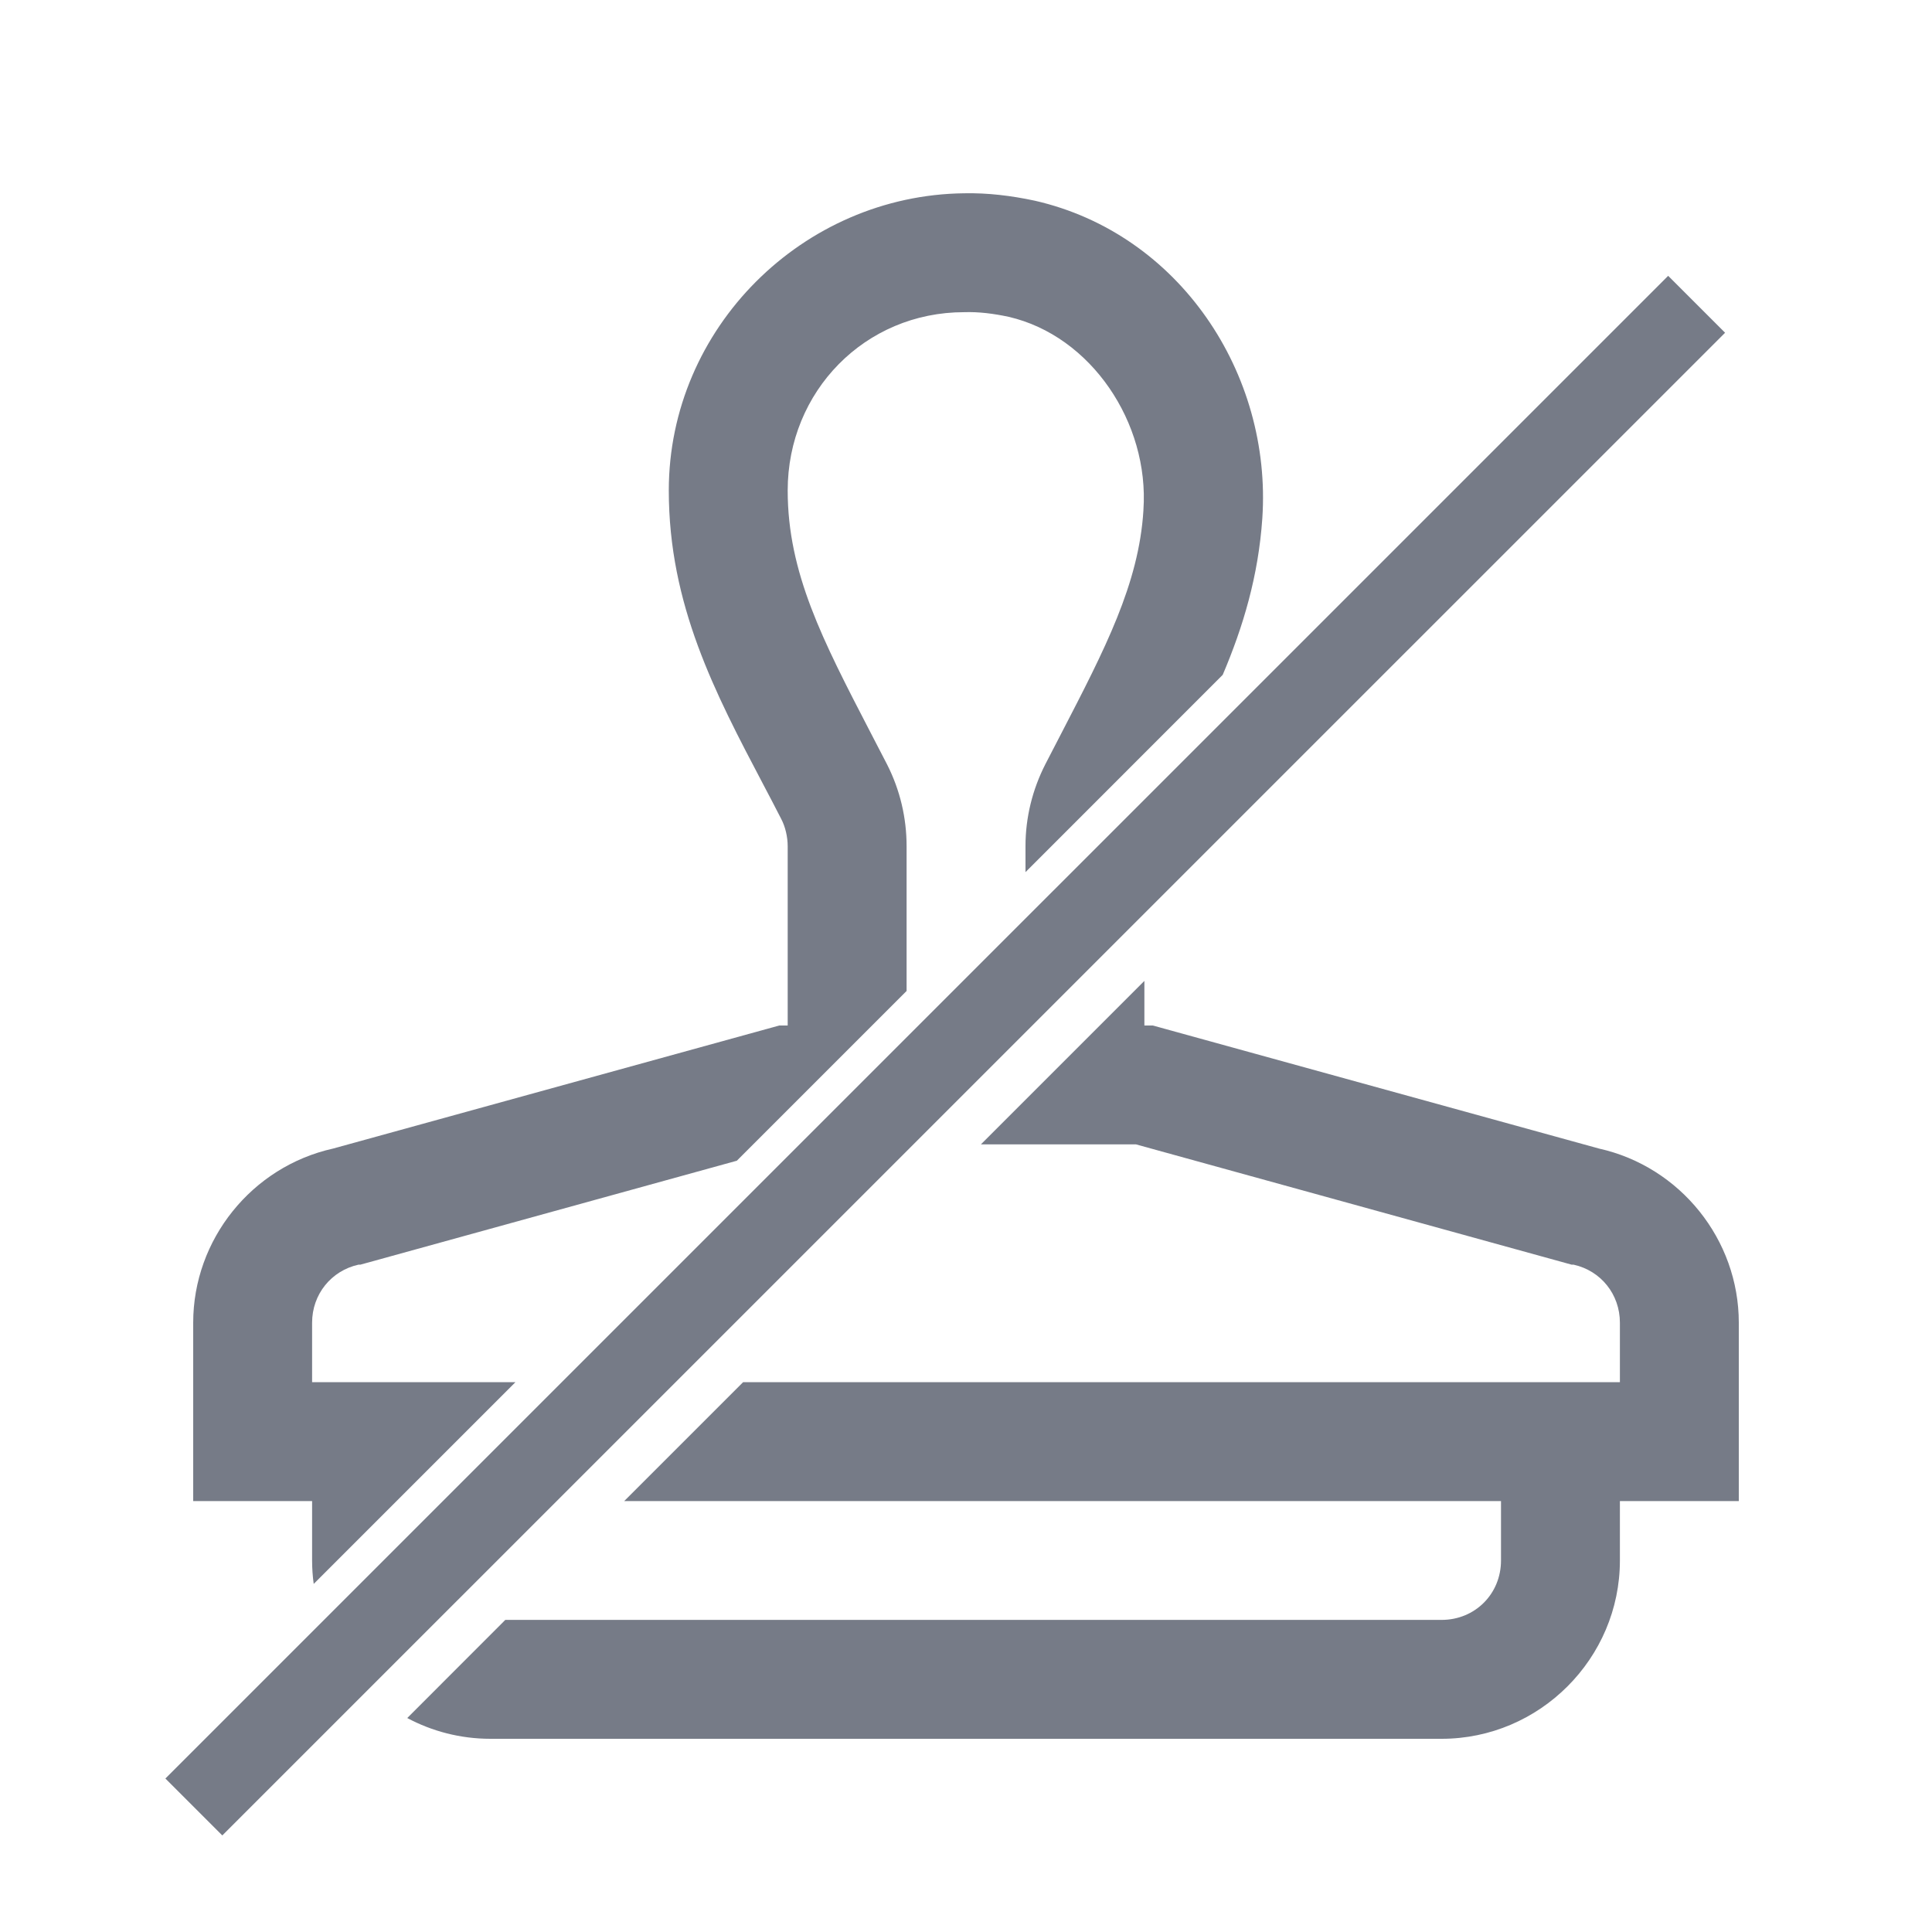
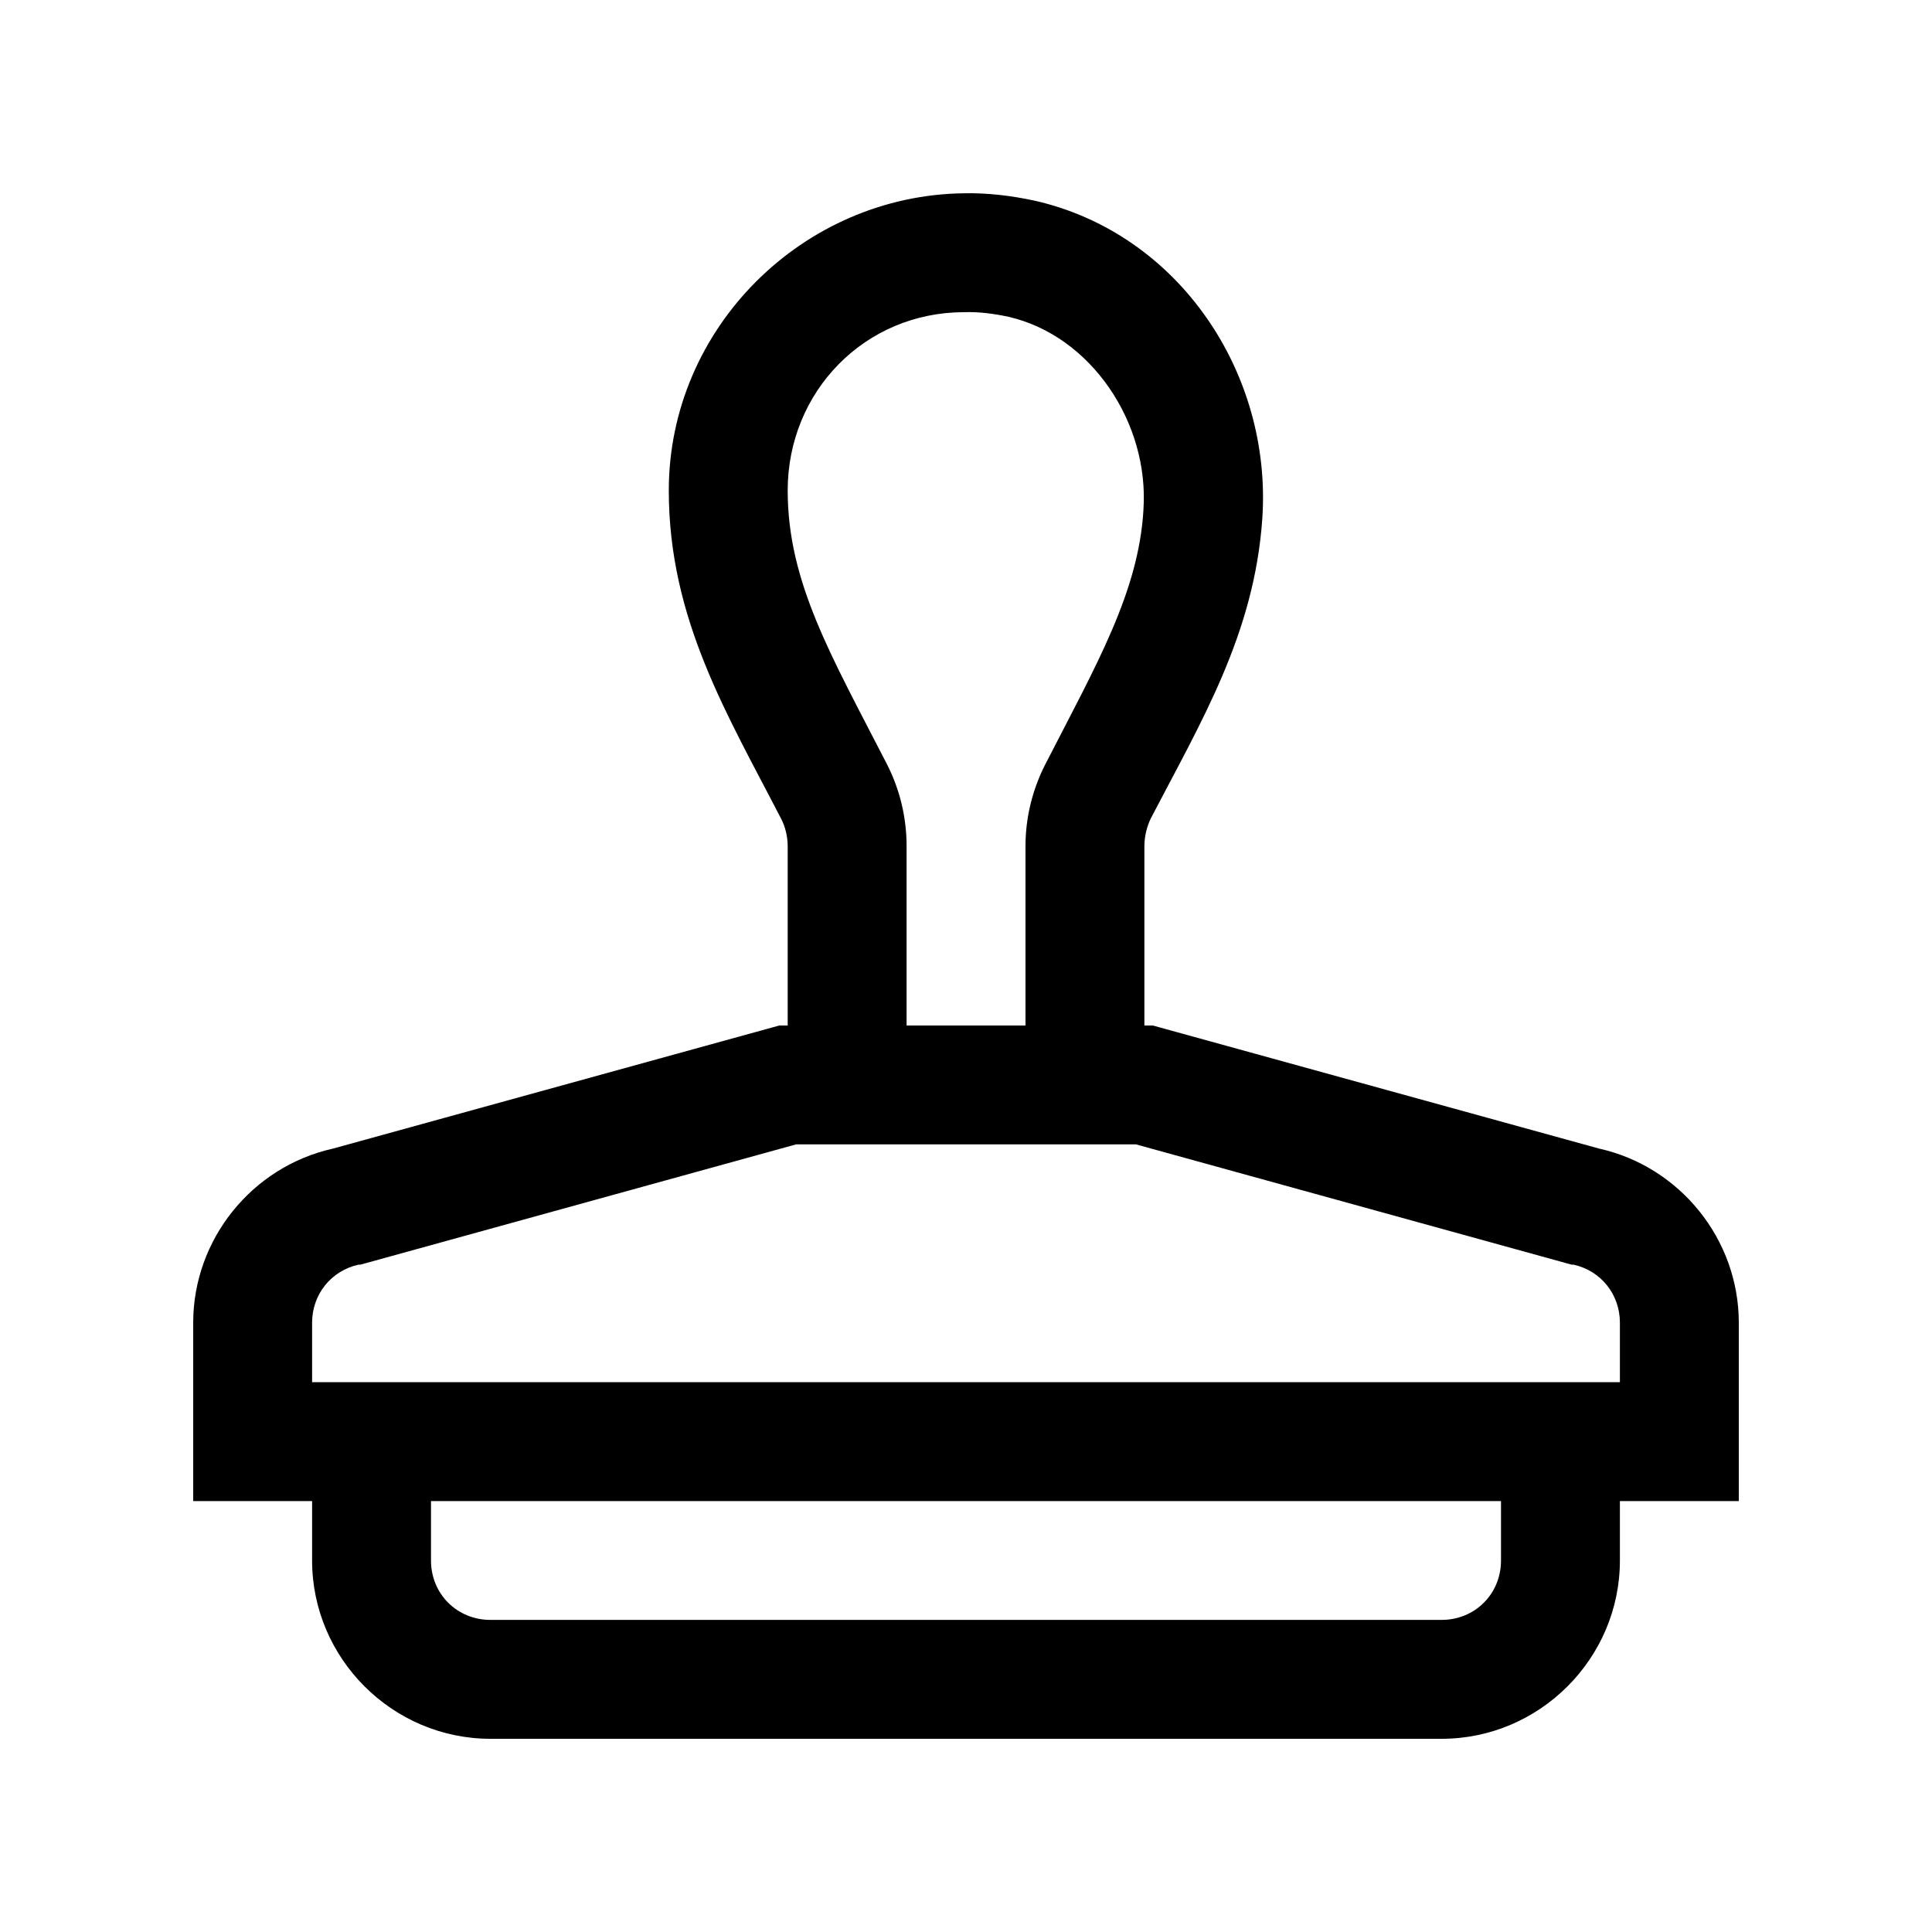
- <svg xmlns="http://www.w3.org/2000/svg" width="24" height="24" viewBox="0 0 24 24" fill="none">
-   <path fill-rule="evenodd" clip-rule="evenodd" d="M15.189 8.383C15.444 7.784 15.632 7.154 15.681 6.439C15.802 4.645 14.654 2.903 12.854 2.493C12.56 2.43 12.266 2.395 11.977 2.401C9.975 2.424 8.308 4.074 8.308 6.093C8.308 7.513 8.882 8.606 9.48 9.742C9.555 9.884 9.63 10.027 9.704 10.172C9.756 10.27 9.785 10.397 9.785 10.512V12.739H9.681L4.137 14.268C3.127 14.493 2.4 15.399 2.4 16.431V18.647H3.877V19.385C3.877 19.484 3.884 19.581 3.897 19.676L6.403 17.17H3.877V16.431C3.877 16.079 4.114 15.785 4.454 15.71H4.477L9.153 14.419L11.262 12.31V10.512C11.262 10.16 11.181 9.814 11.02 9.497C10.947 9.355 10.876 9.219 10.807 9.086C10.22 7.953 9.785 7.116 9.785 6.093C9.785 4.864 10.743 3.878 11.977 3.878C12.156 3.872 12.341 3.895 12.531 3.936C13.552 4.172 14.279 5.251 14.204 6.335V6.341C14.147 7.253 13.727 8.062 13.179 9.12C13.116 9.241 13.052 9.364 12.987 9.491C12.825 9.808 12.739 10.155 12.739 10.512V10.834L15.189 8.383ZM14.216 12.185L12.185 14.216H14.112L19.523 15.71H19.547C19.887 15.785 20.123 16.079 20.123 16.431V17.17H9.231L7.754 18.647H18.646V19.385C18.646 19.8 18.323 20.123 17.908 20.123H6.277L5.059 21.342C5.368 21.507 5.72 21.6 6.093 21.6H17.908C19.125 21.6 20.123 20.602 20.123 19.385V18.647H21.6V16.431C21.6 15.399 20.873 14.493 19.864 14.268L14.32 12.739H14.216V12.185Z" fill="#767B87" />
-   <line x1="2.408" y1="22.447" x2="21.076" y2="3.78" stroke="#767B87" />
+ <svg xmlns="http://www.w3.org/2000/svg" width="24" height="24" viewBox="0 0 24 24">
+   <path fill="current" stroke-width="0" d="M11.977 2.401C9.975 2.424 8.308 4.074 8.308 6.093C8.308 7.691 9.035 8.874 9.704 10.172C9.756 10.27 9.785 10.397 9.785 10.512V12.739H9.681L4.137 14.268C3.127 14.493 2.4 15.399 2.4 16.431V18.647H3.877V19.385C3.877 20.602 4.875 21.6 6.093 21.6H17.908C19.125 21.6 20.123 20.602 20.123 19.385V18.647H21.6V16.431C21.6 15.399 20.873 14.493 19.864 14.268L14.32 12.739H14.216V10.512C14.216 10.397 14.245 10.27 14.296 10.166C14.92 8.966 15.583 7.876 15.681 6.439C15.802 4.645 14.654 2.903 12.854 2.493C12.56 2.43 12.266 2.395 11.977 2.401ZM11.977 3.878C12.156 3.872 12.341 3.895 12.531 3.936C13.552 4.172 14.279 5.251 14.204 6.335V6.341C14.141 7.357 13.627 8.245 12.987 9.491C12.825 9.808 12.739 10.155 12.739 10.512V12.739H11.262V10.512C11.262 10.16 11.181 9.814 11.02 9.497C10.327 8.147 9.785 7.235 9.785 6.093C9.785 4.864 10.743 3.878 11.977 3.878ZM9.889 14.216H14.112L19.523 15.71H19.547C19.887 15.785 20.123 16.079 20.123 16.431V17.17H3.877V16.431C3.877 16.079 4.114 15.785 4.454 15.71H4.477L9.889 14.216ZM5.354 18.647H18.646V19.385C18.646 19.8 18.323 20.123 17.908 20.123H6.093C5.677 20.123 5.354 19.8 5.354 19.385V18.647Z" />
+   <line x1="2.408" y1="22.447" x2="21.076" y2="3.78" stroke="current" />
</svg>
